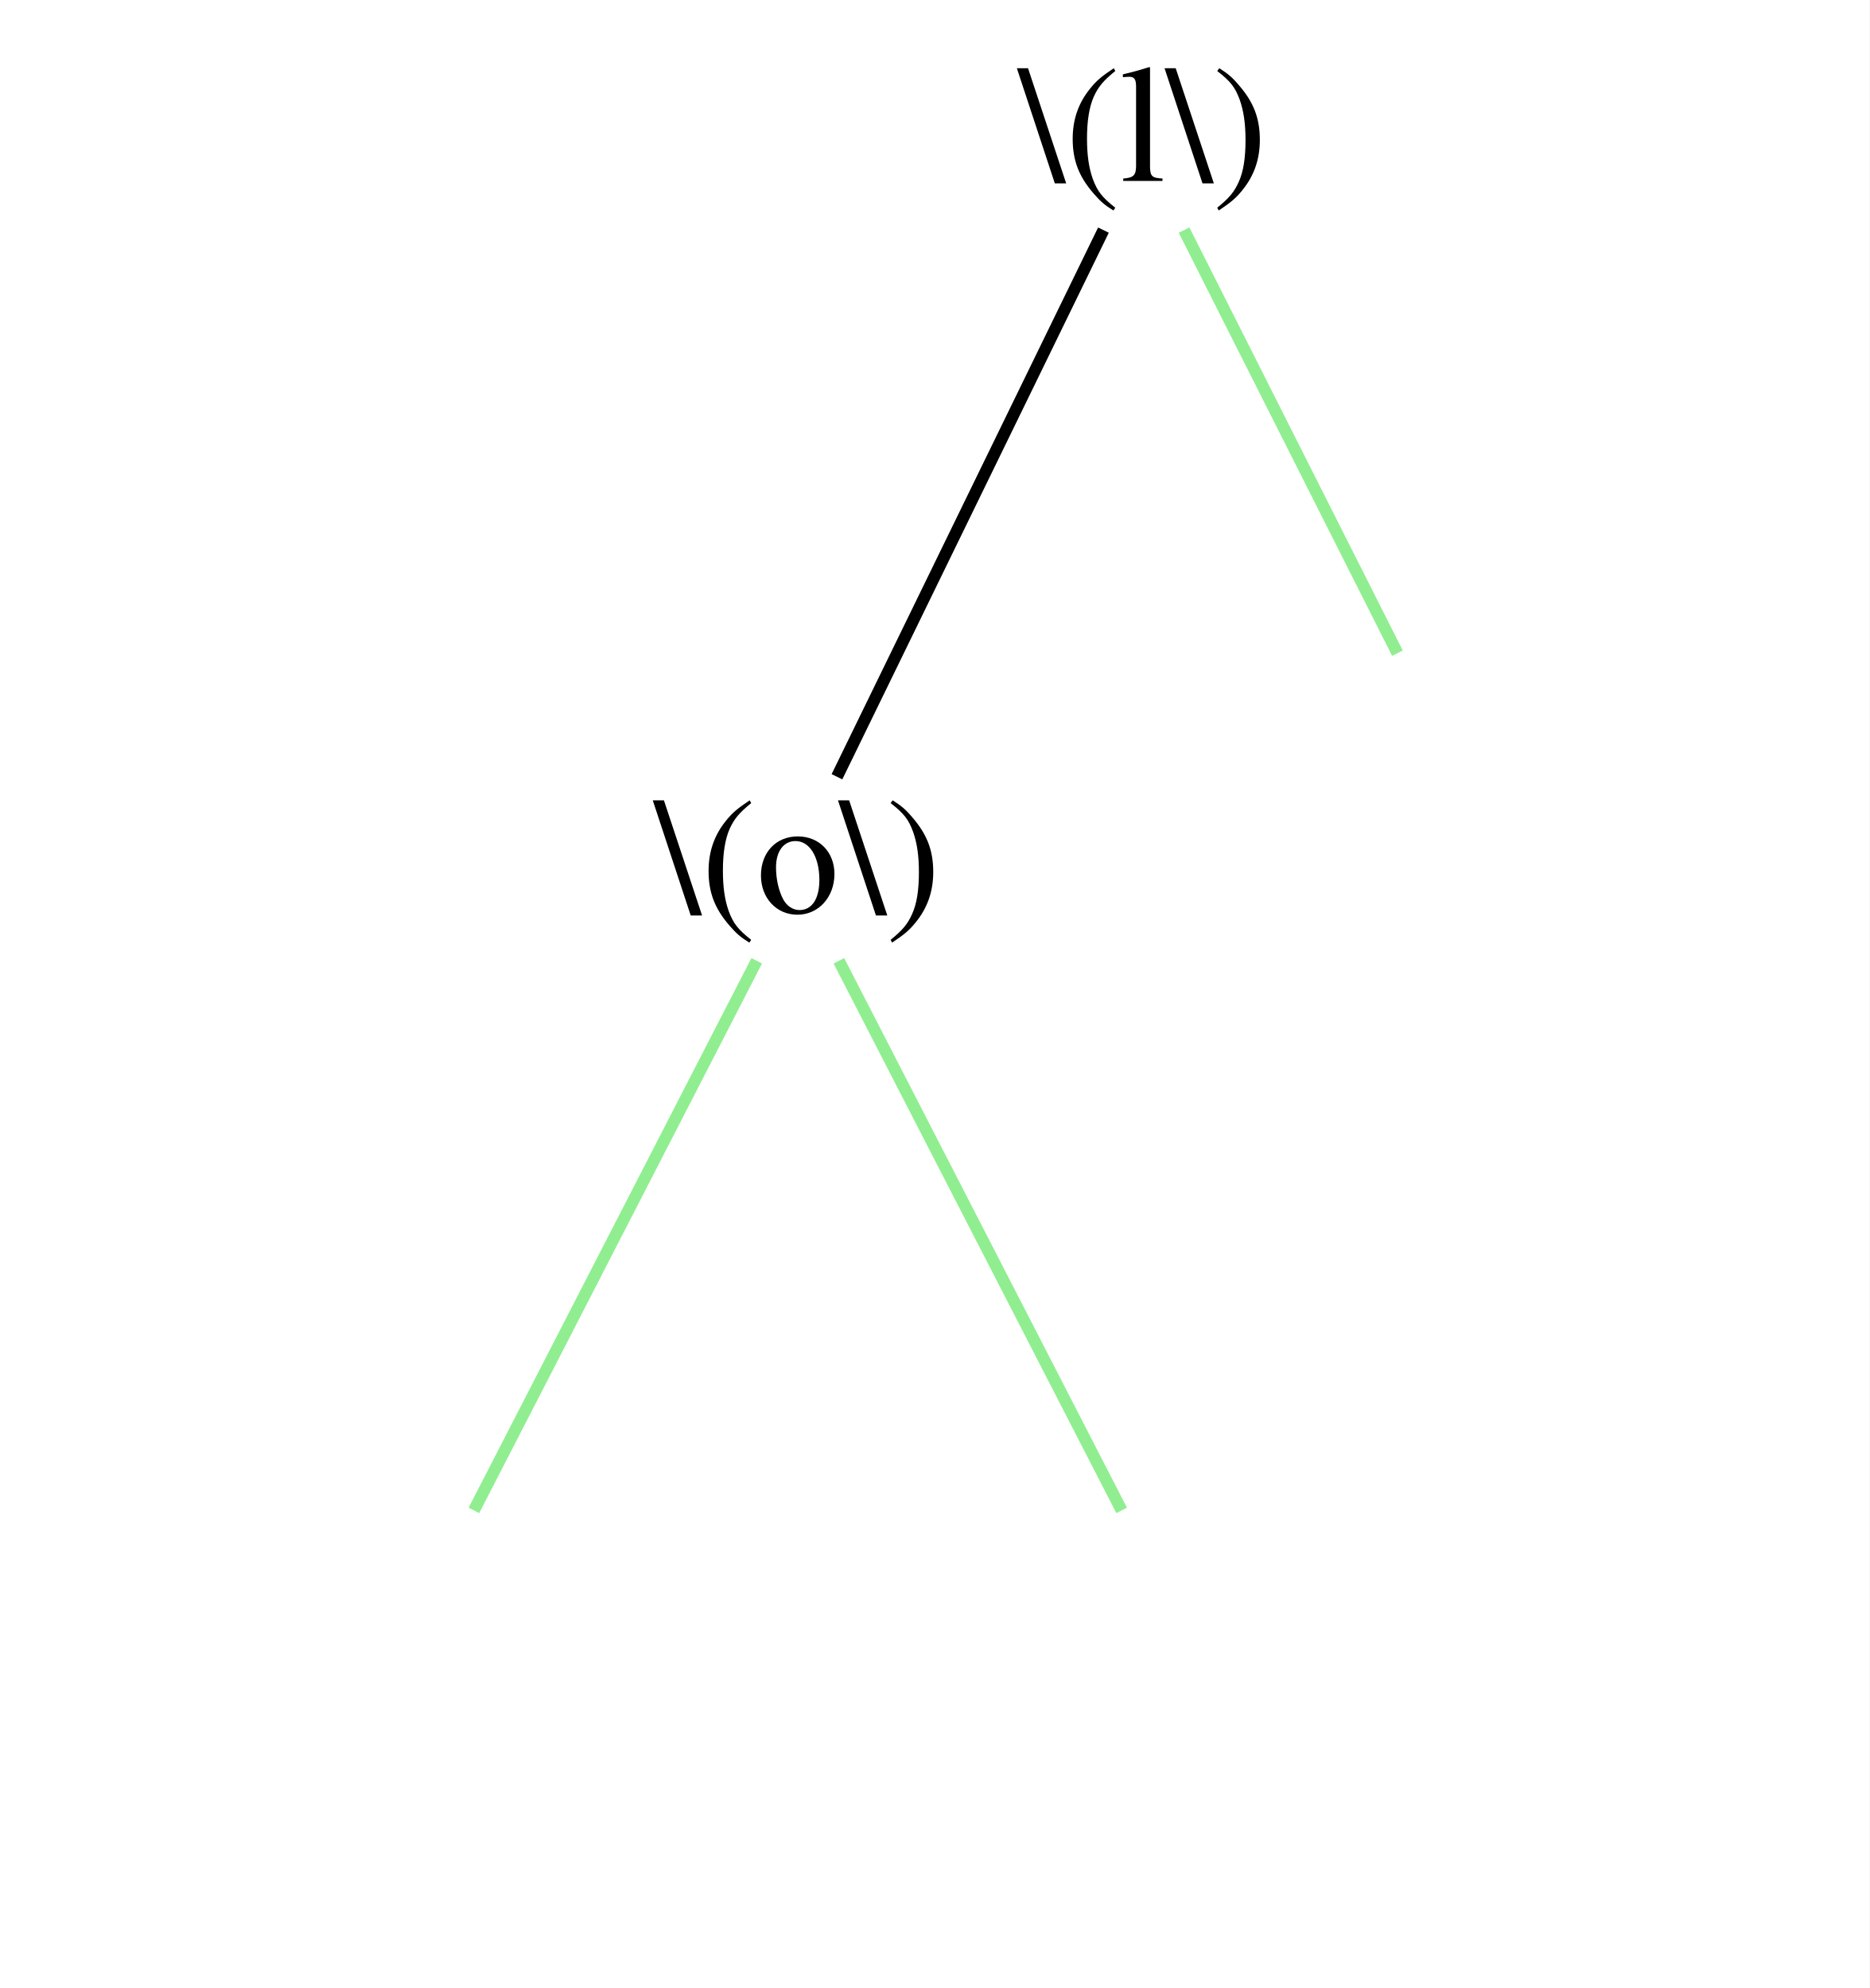
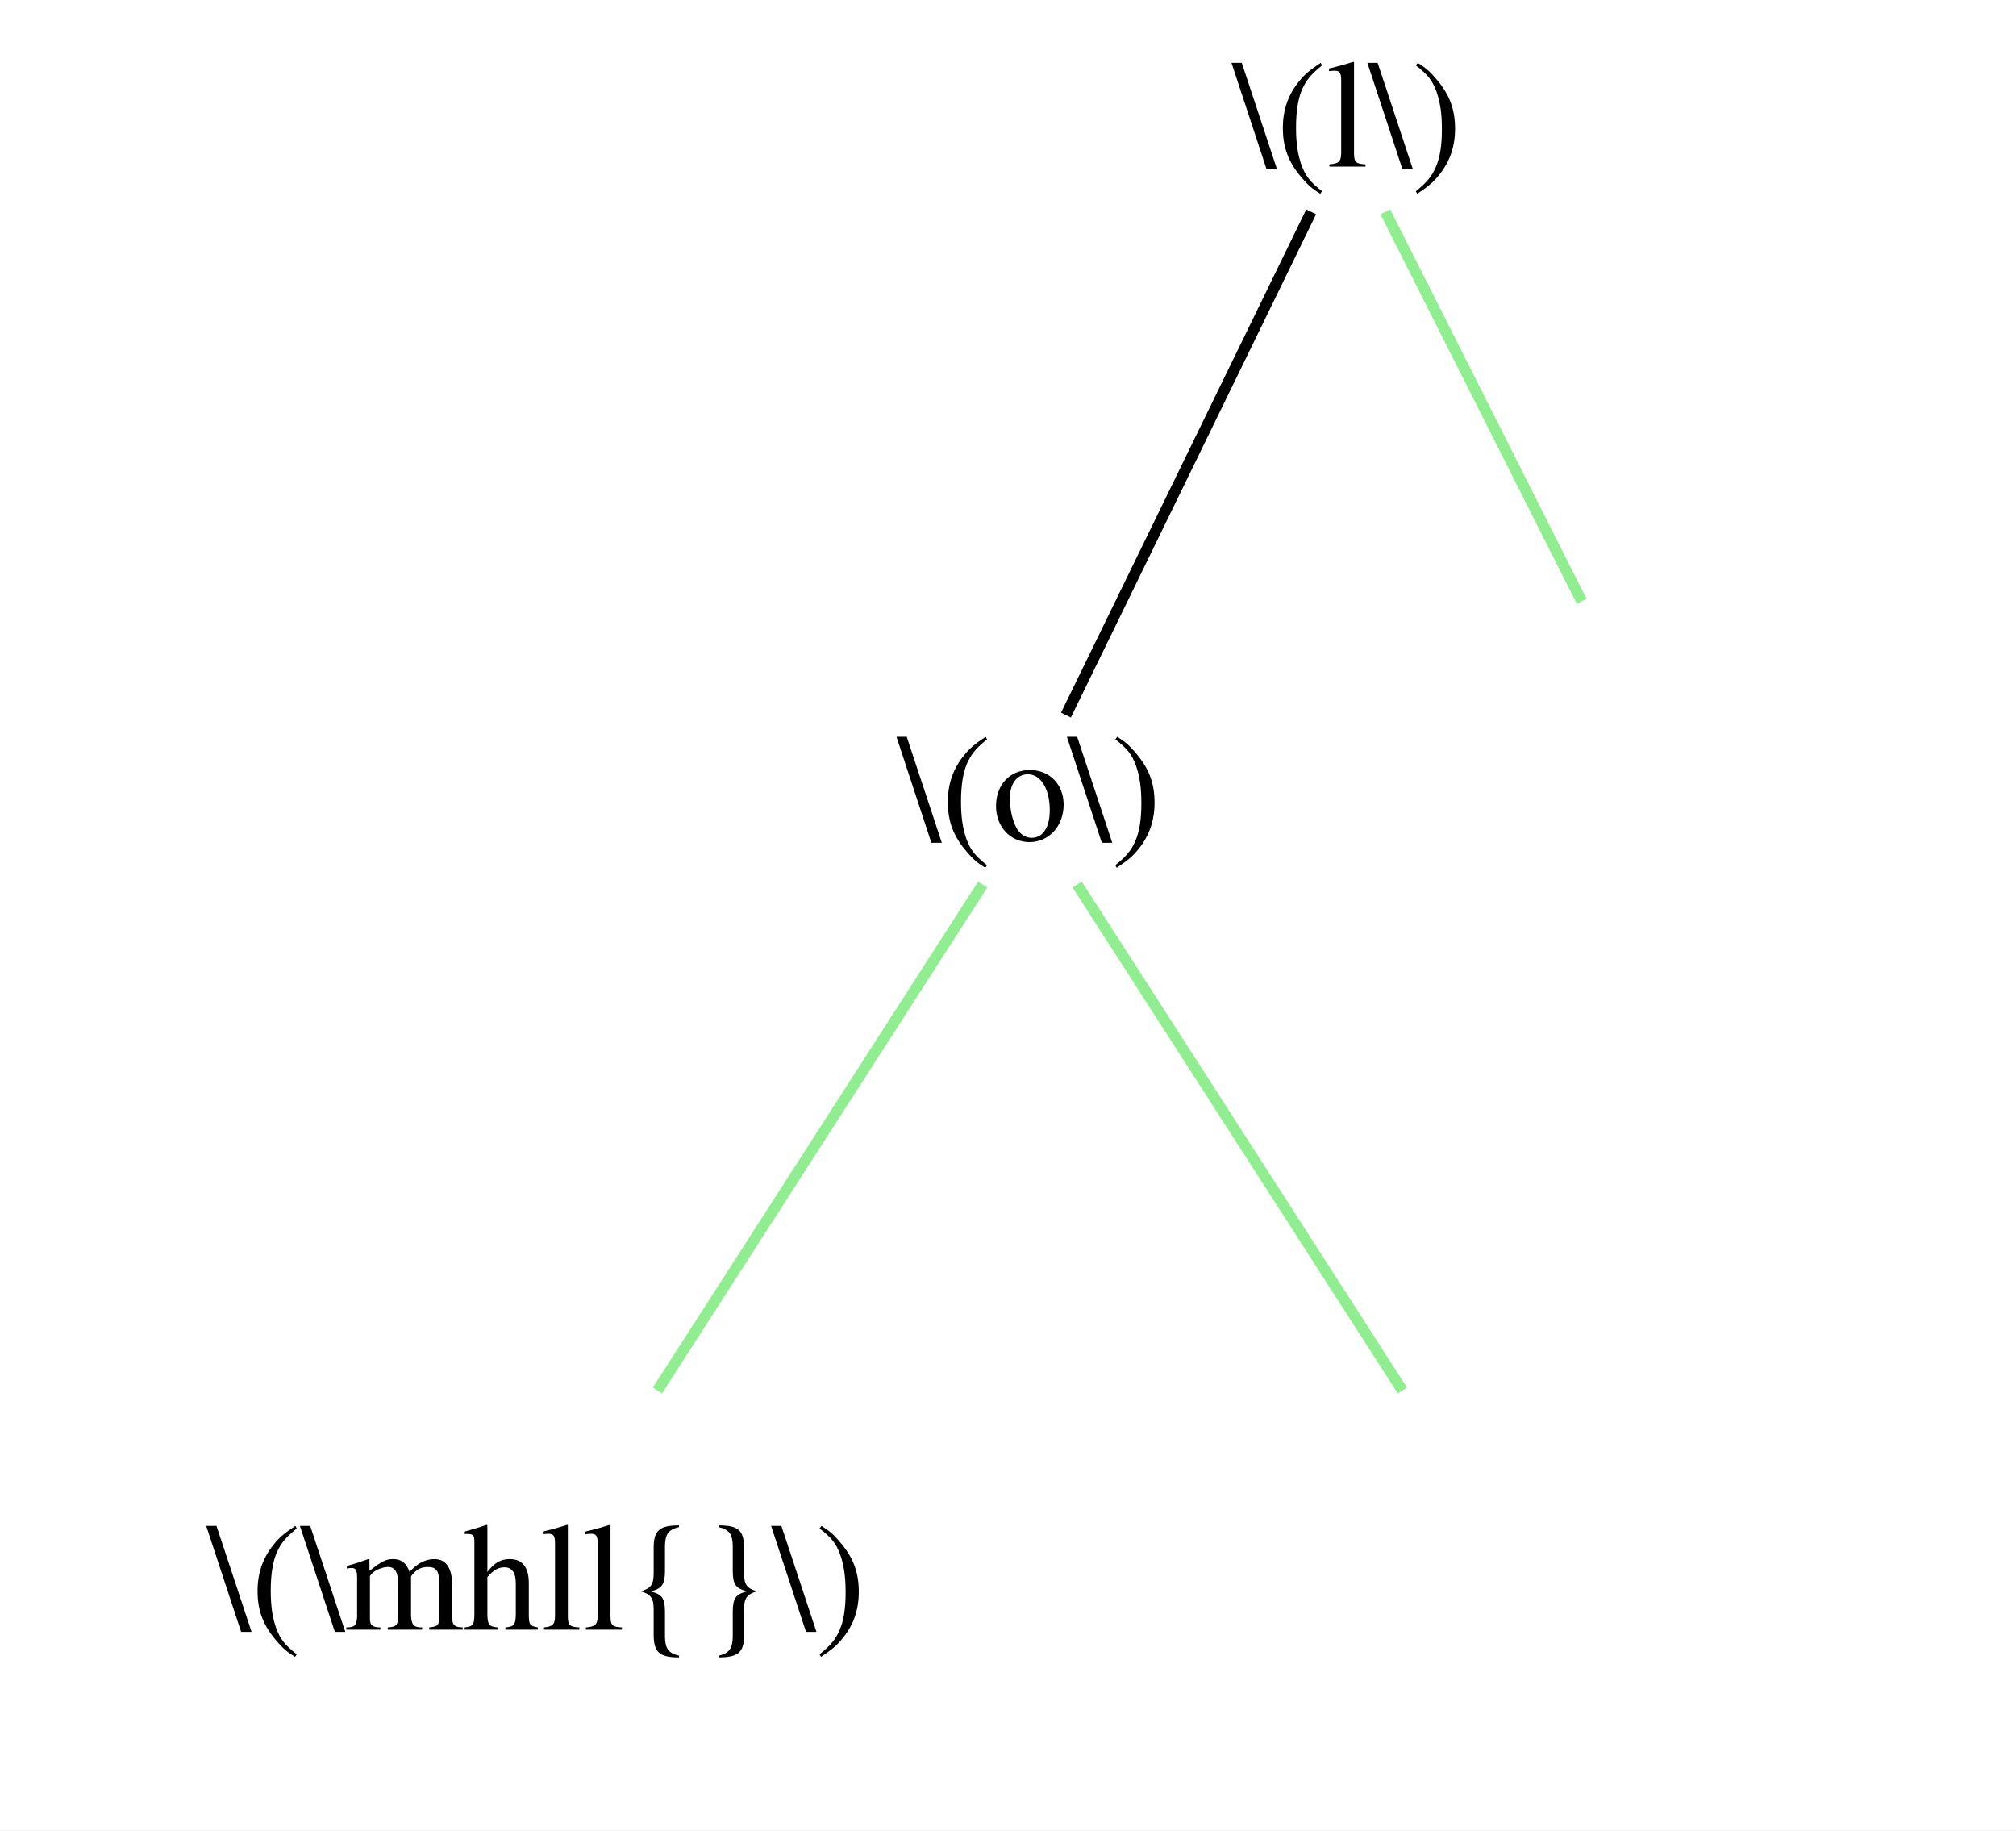
- <svg xmlns="http://www.w3.org/2000/svg" width="157pt" height="167pt" viewBox="0.00 0.00 157.00 167.00">
+ <svg xmlns="http://www.w3.org/2000/svg" width="184pt" height="167pt" viewBox="0.00 0.00 184.00 167.00">
  <g id="graph0" class="graph" transform="scale(1 1) rotate(0) translate(4 163)">
-     <polygon fill="white" stroke="transparent" points="-4,4 -4,-163 153,-163 153,4 -4,4" />
+     <polygon fill="white" stroke="transparent" points="-4,4 -4,-163 180,-163 180,4 -4,4" />
    <g id="node1" class="node">
-       <text text-anchor="middle" x="92" y="-147.8" font-family="Times,serif" font-size="14.00">\(l\)</text>
+       <text text-anchor="middle" x="119" y="-147.8" font-family="Times,serif" font-size="14.00">\(l\)</text>
    </g>
    <g id="node2" class="node">
-       <text text-anchor="middle" x="63" y="-86.3" font-family="Times,serif" font-size="14.00">\(o\)</text>
+       <text text-anchor="middle" x="90" y="-86.3" font-family="Times,serif" font-size="14.00">\(o\)</text>
    </g>
    <g id="edge1" class="edge">
-       <path fill="none" stroke="black" d="M88.67,-143.67C83.08,-132.2 71.86,-109.17 66.29,-97.75" />
+       <path fill="none" stroke="black" d="M115.67,-143.67C110.08,-132.2 98.86,-109.17 93.29,-97.75" />
    </g>
    <g id="node5" class="node">
</g>
    <g id="edge4" class="edge">
-       <path fill="none" stroke="lightgreen" d="M95.44,-143.67C99.78,-135.07 107.4,-119.96 113.36,-108.13" />
+       <path fill="none" stroke="lightgreen" d="M122.44,-143.67C126.78,-135.07 134.4,-119.96 140.36,-108.13" />
    </g>
    <g id="node3" class="node">
- </g>
+       <text text-anchor="middle" x="45" y="-14.3" font-family="Times,serif" font-size="14.00">\(\mhll{}\)</text>
+     </g>
    <g id="edge2" class="edge">
-       <path fill="none" stroke="lightgreen" d="M59.55,-82.29C54.13,-71.75 43.45,-50.99 35.8,-36.12" />
+       <path fill="none" stroke="lightgreen" d="M85.69,-82.29C78.91,-71.75 65.56,-50.99 56,-36.12" />
    </g>
    <g id="node4" class="node">
</g>
    <g id="edge3" class="edge">
-       <path fill="none" stroke="lightgreen" d="M66.45,-82.29C71.87,-71.75 82.55,-50.99 90.2,-36.12" />
+       <path fill="none" stroke="lightgreen" d="M94.31,-82.29C101.09,-71.75 114.44,-50.99 124,-36.12" />
    </g>
  </g>
</svg>
